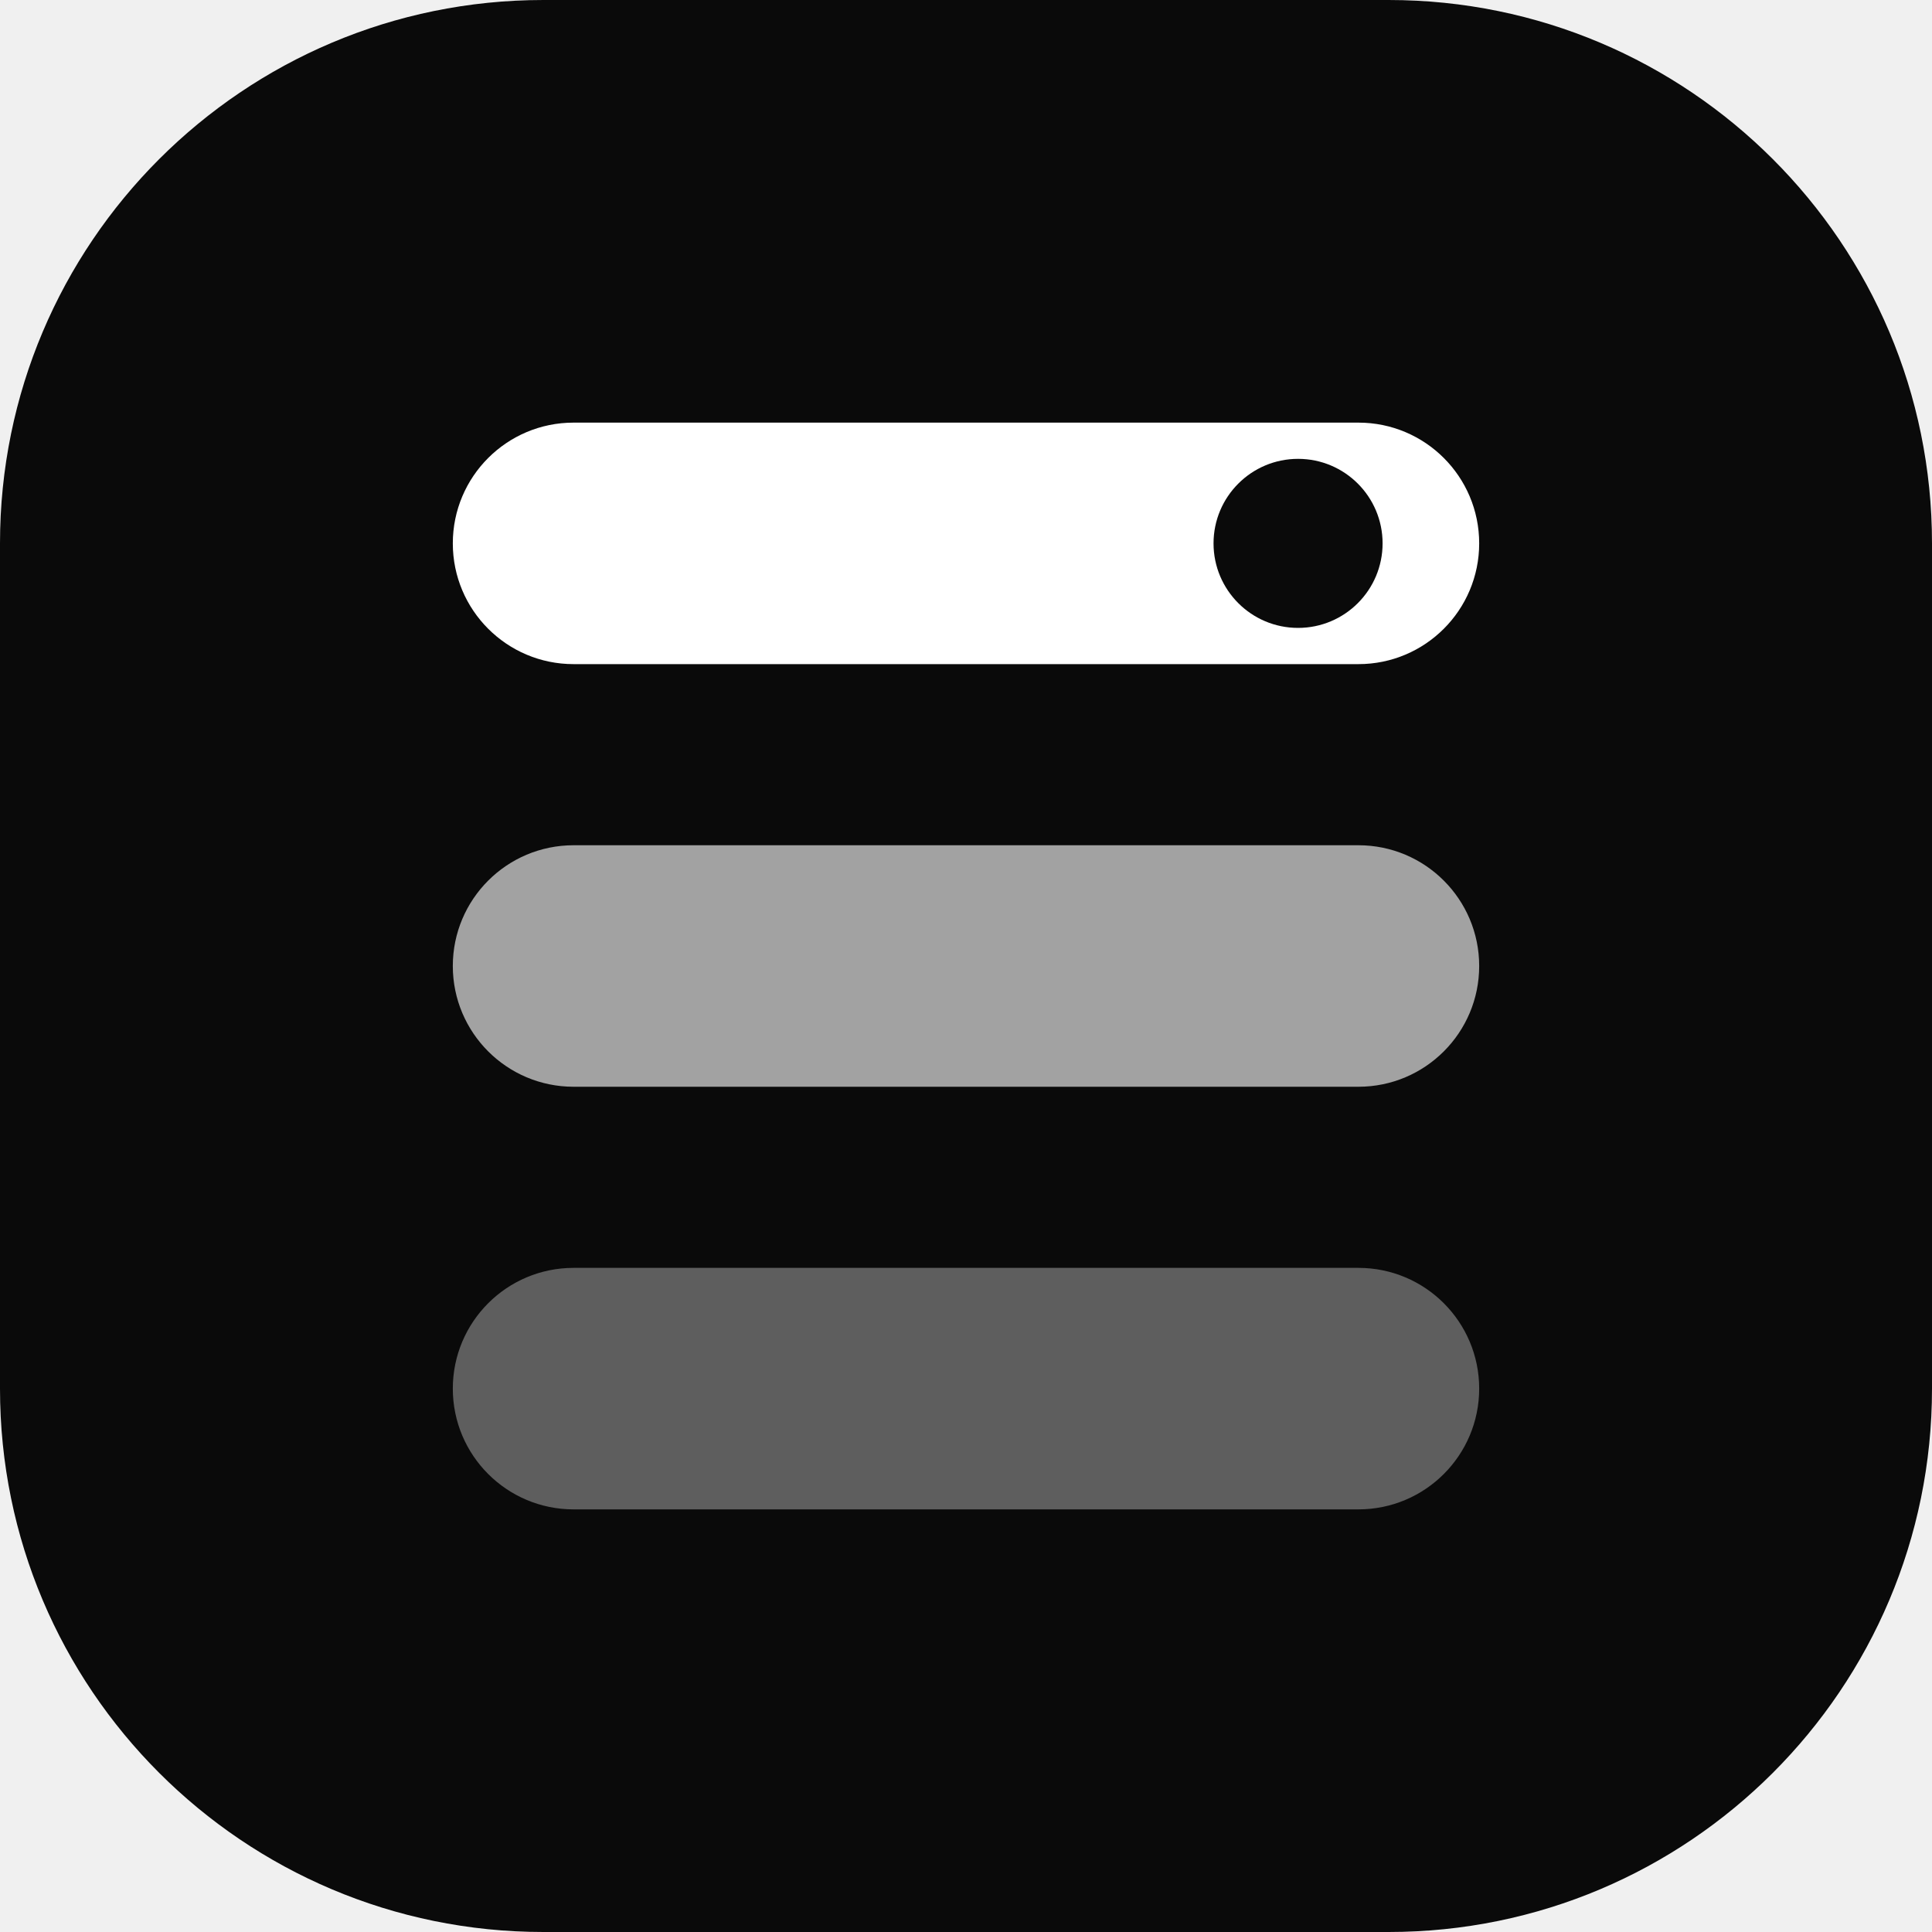
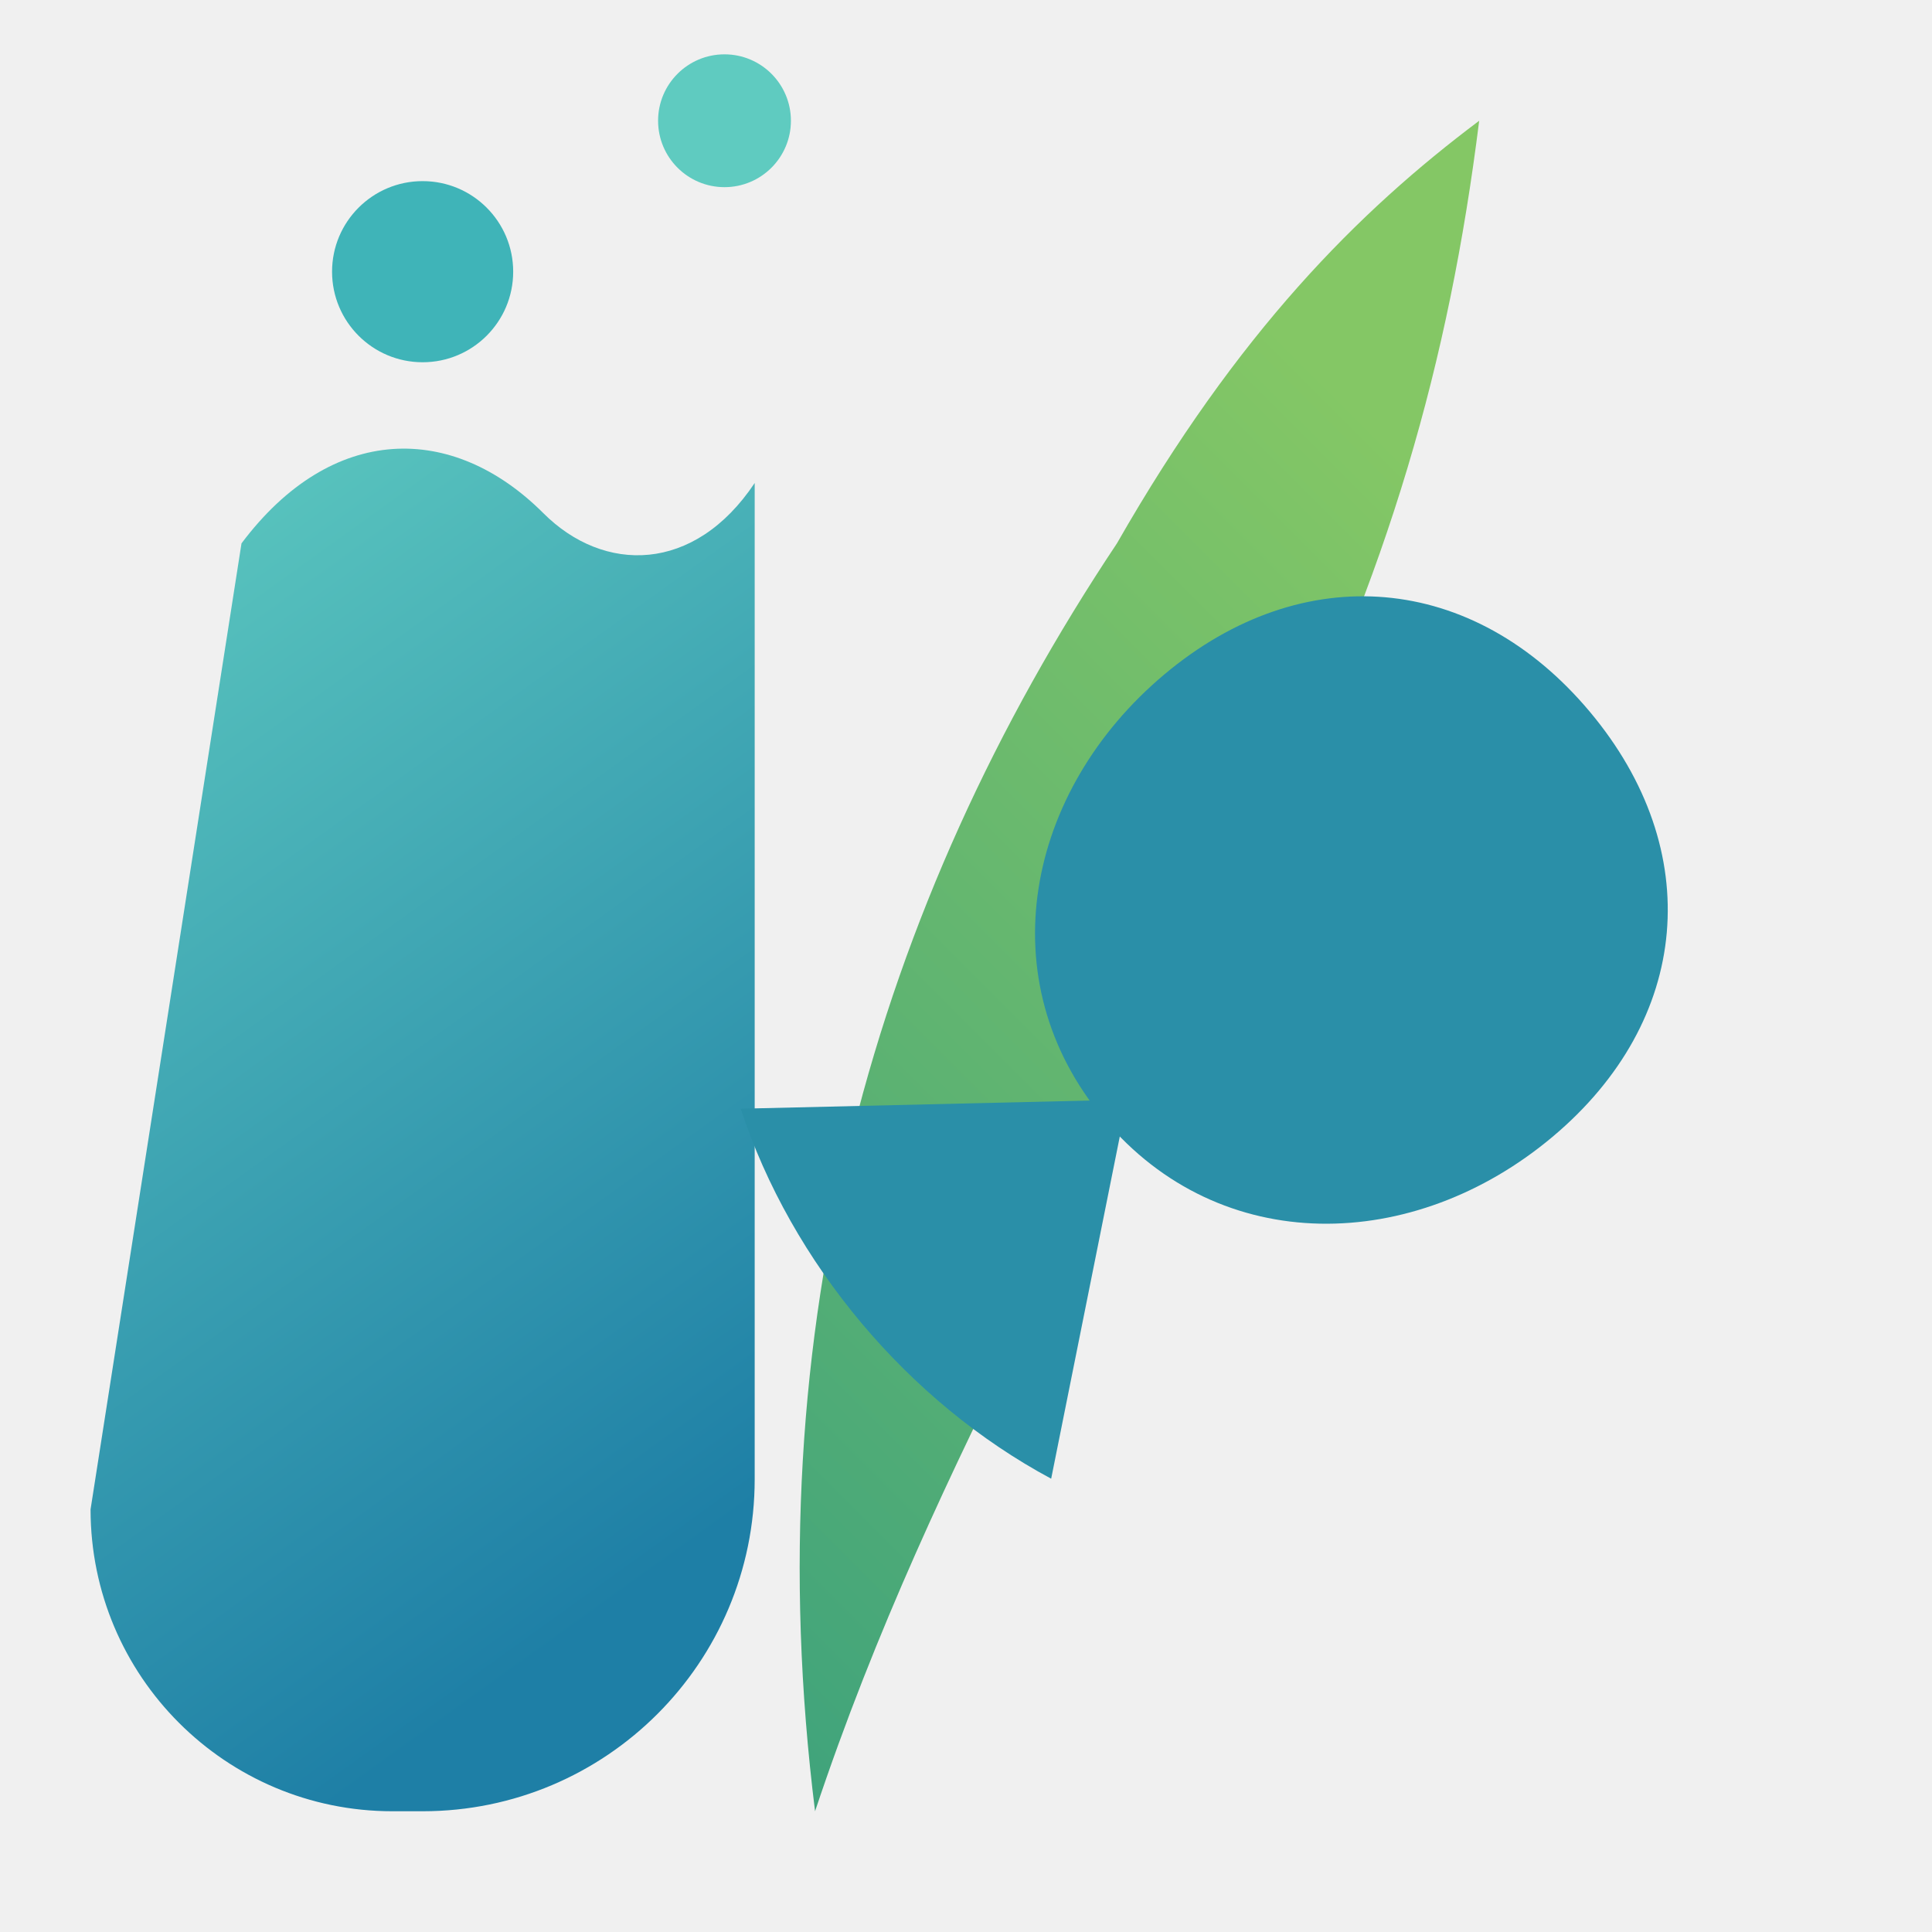
<svg xmlns="http://www.w3.org/2000/svg" viewBox="0 0 64 64">
-   <rect width="64" height="64" rx="18" fill="#0A0A0A" />
-   <rect x="15" y="14" width="34" height="8" rx="4" fill="#fff" />
-   <rect x="15" y="28" width="34" height="8" rx="4" fill="#fff" opacity=".62" />
-   <rect x="15" y="42" width="34" height="8" rx="4" fill="#fff" opacity=".34" />
-   <circle cx="43" cy="18" r="2.8" fill="#0A0A0A" />
+   <defs>
+     <linearGradient id="c" x1="0" y1="0" x2="0.35" y2="1">
+       <stop offset="0" stop-color="#5FCBC0" />
+       <stop offset="100%" stop-color="#1E7FA6" />
+     </linearGradient>
+     <linearGradient id="a" x1="0" y1="1" x2="0.4" y2="0">
+       <stop offset="0" stop-color="#3FA37C" />
+       <stop offset="100%" stop-color="#84C765" />
+     </linearGradient>
+   </defs>
+   <path d="M8 18c3-4 7-4 10-1 2 2 5 2 7-1v33a11 11 0 0 1-11 11h-1a10 10 0 0 1-10-10Z" fill="url(#c)" />
+   <path d="M27 60c-2-16 2-30 10-42 4-7 8-11 12-14-1 8-3 15-7 23-5 12-11 21-15 33Z" fill="url(#a)" />
+   <g transform="translate(45 30) rotate(-40)">
+     <path d="M-11 0c0-6 5-10 11-10s10 4 10 10-4 10-10 10-11-4-11-10Z" fill="#2A8FA8" />
+     <path d="M-10 0-20-8c-2 5-2 11 0 16Z" fill="#2A8FA8" />
+   </g>
+   <circle cx="14" cy="9" r="3" fill="#3FB4B8" />
+   <circle cx="24" cy="4" r="2.2" fill="#5FCBC0" />
</svg>
